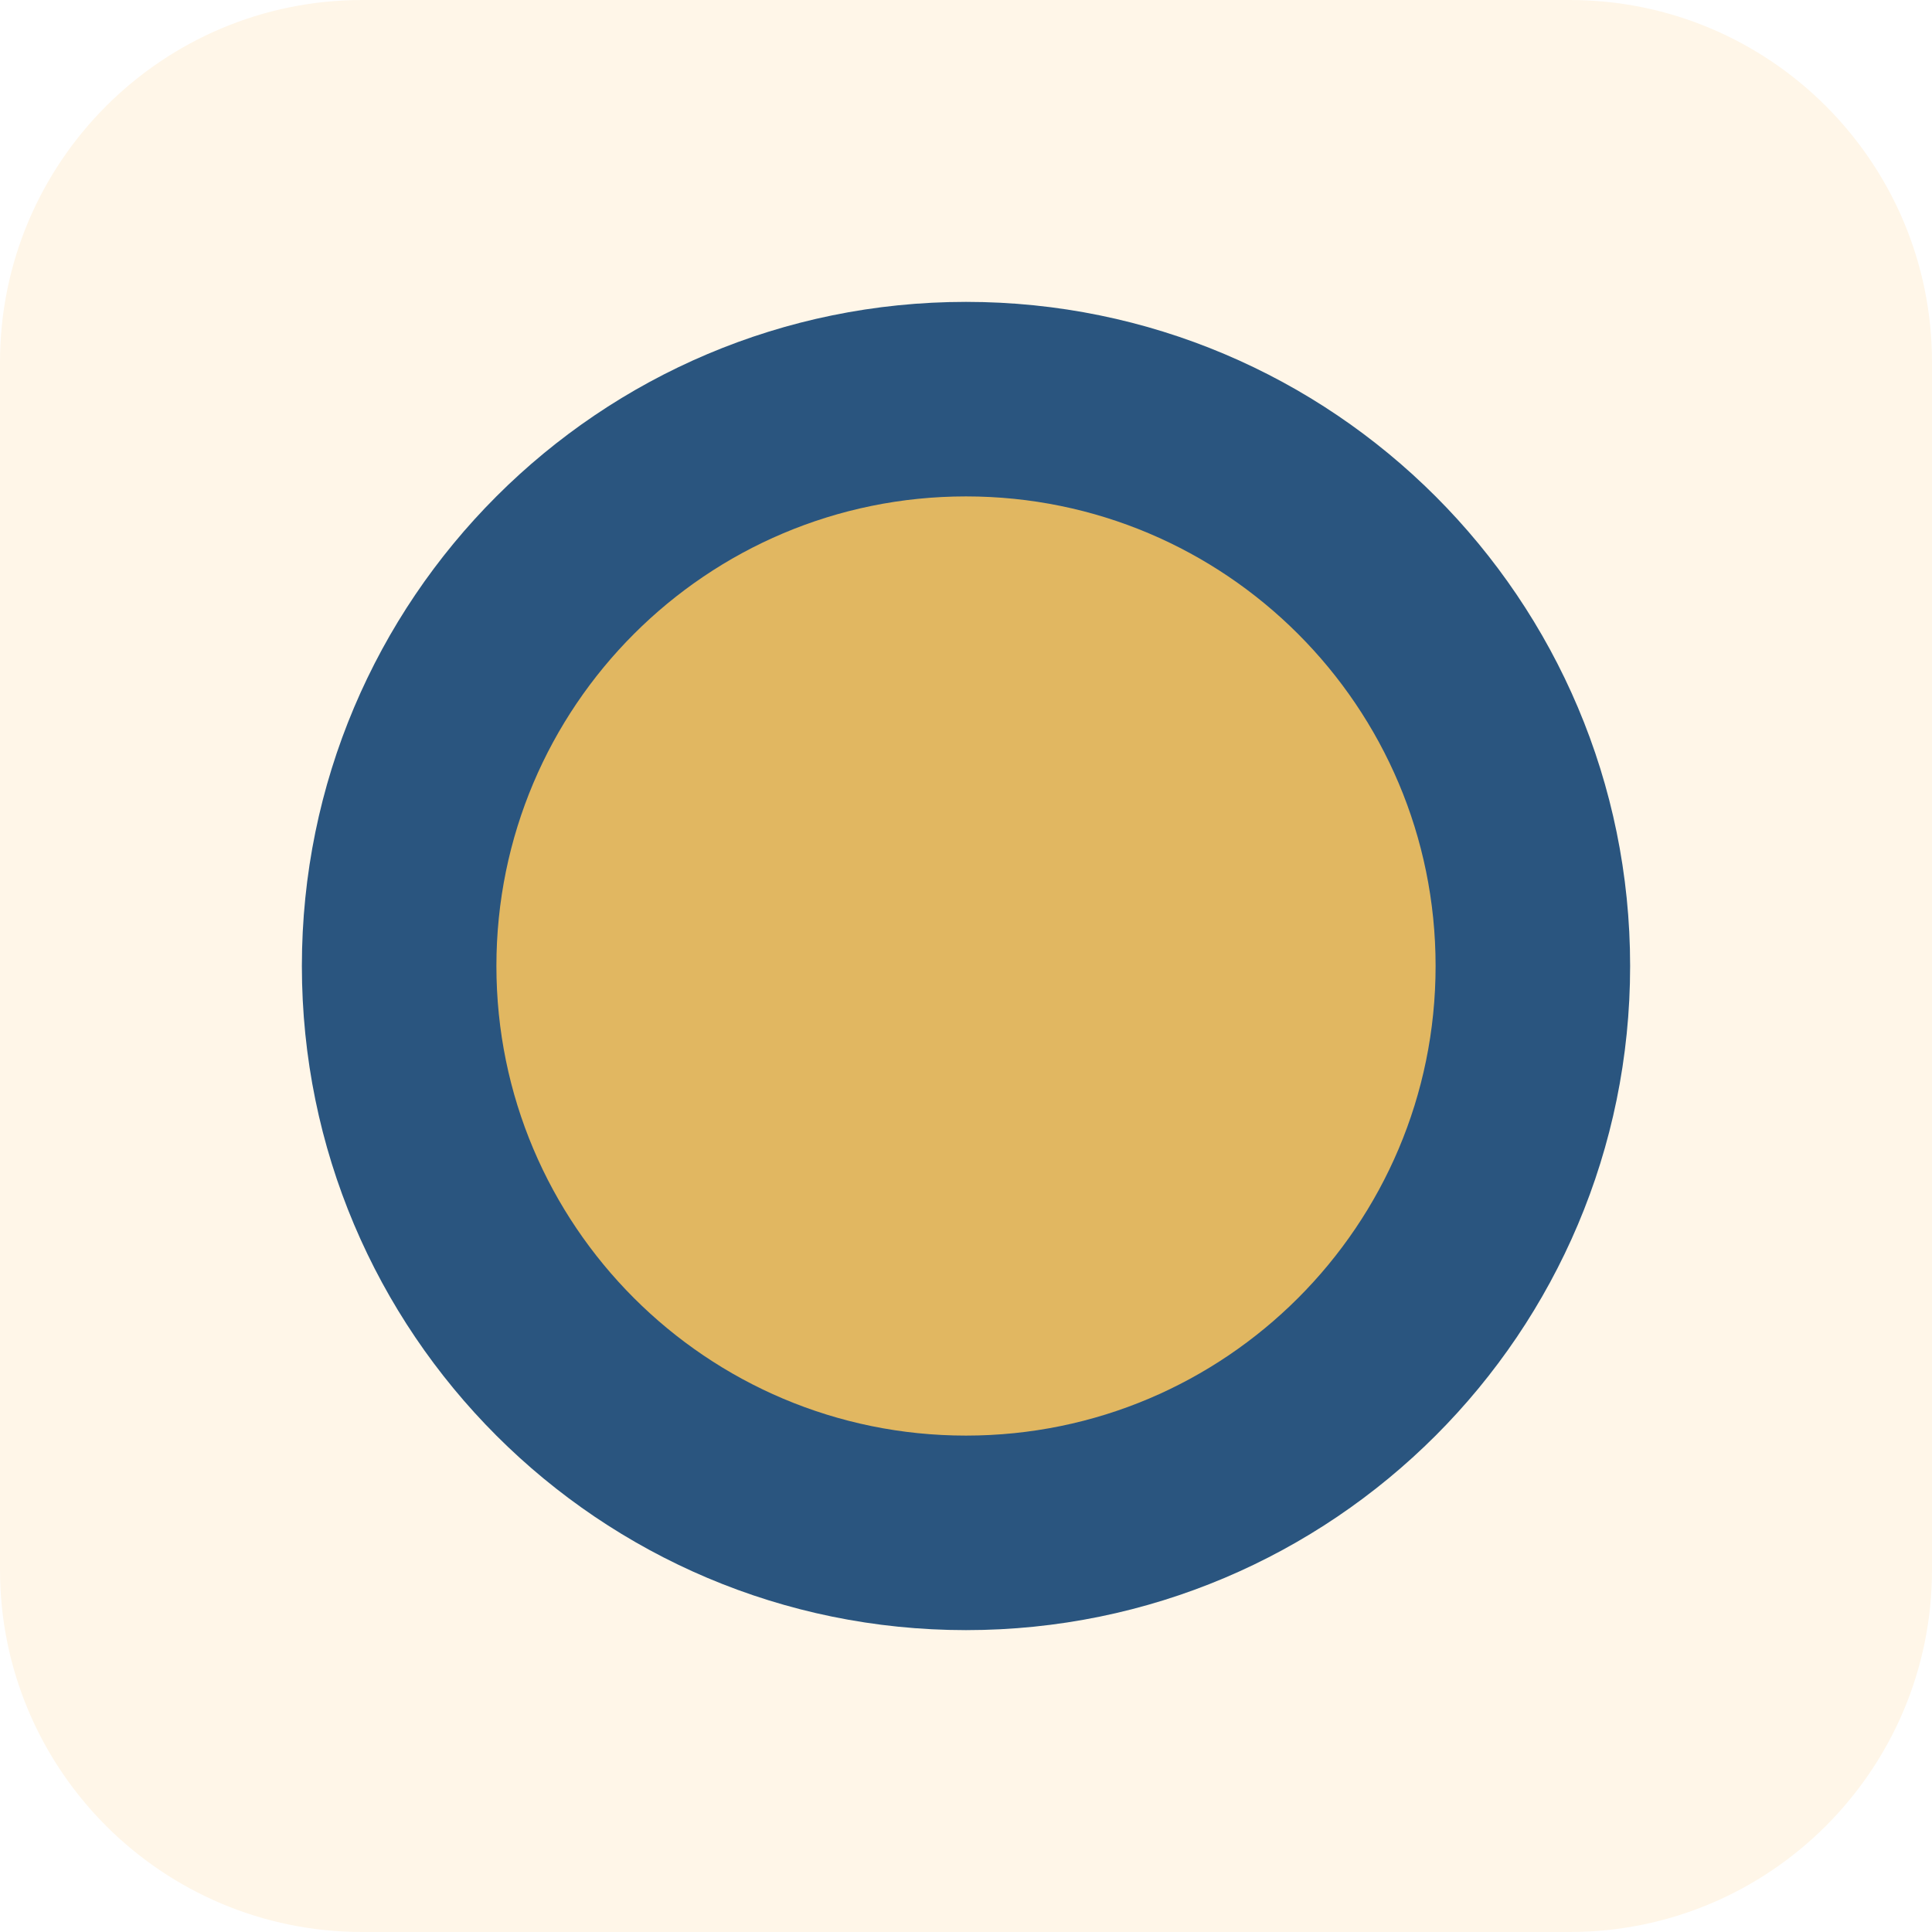
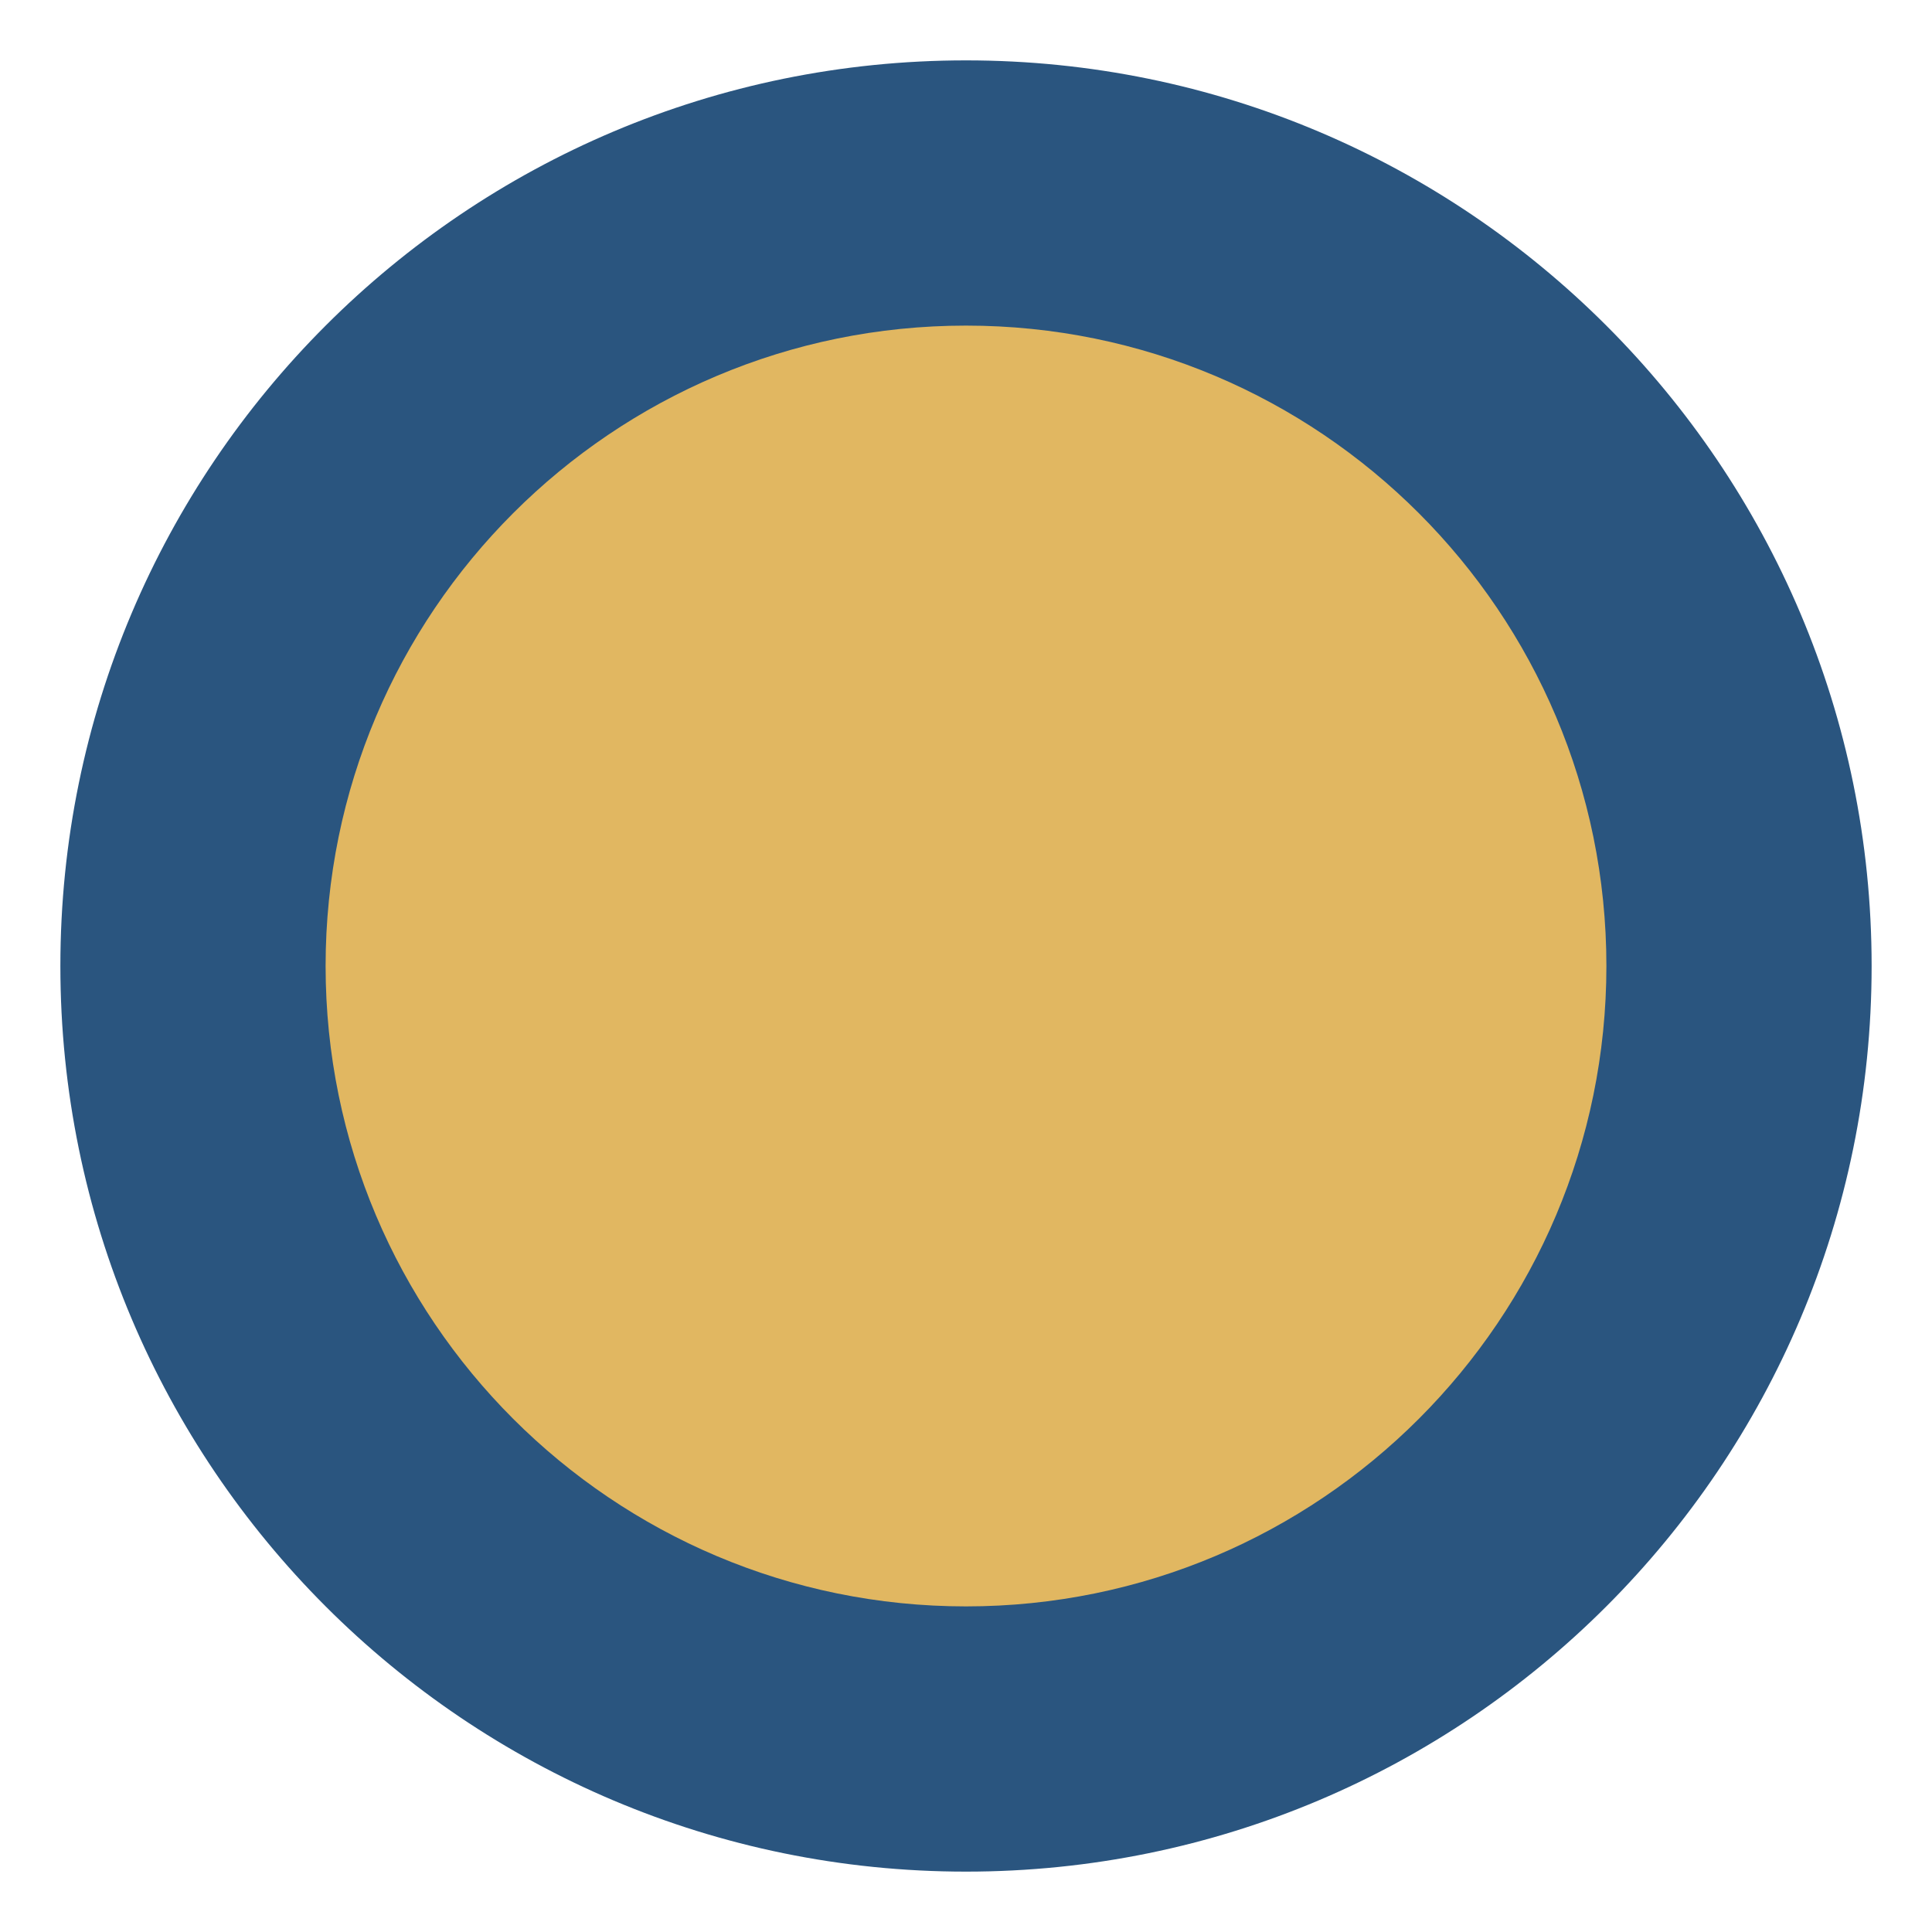
<svg xmlns="http://www.w3.org/2000/svg" viewBox="0 0 32 32">
-   <rect width="32" height="32" rx="6" fill="#fff6e8" />
-   <circle cx="16" cy="16" r="11" fill="#2a557f" />
-   <circle cx="16" cy="16" r="7.778" fill="#e1b761" />
+   <style>
+ 		.ring { fill: #2a557f }
+ 		.core { fill: #e1b761 }
+ 		@media (prefers-color-scheme: dark) {
+ 			.ring { fill: #4b739d }
+ 			.core { fill: #fad486 }
+ 		}
+ 	</style>
+   <circle class="ring" cx="16" cy="16" r="15" />
+   <circle class="core" cx="16" cy="16" r="10.607" />
</svg>
